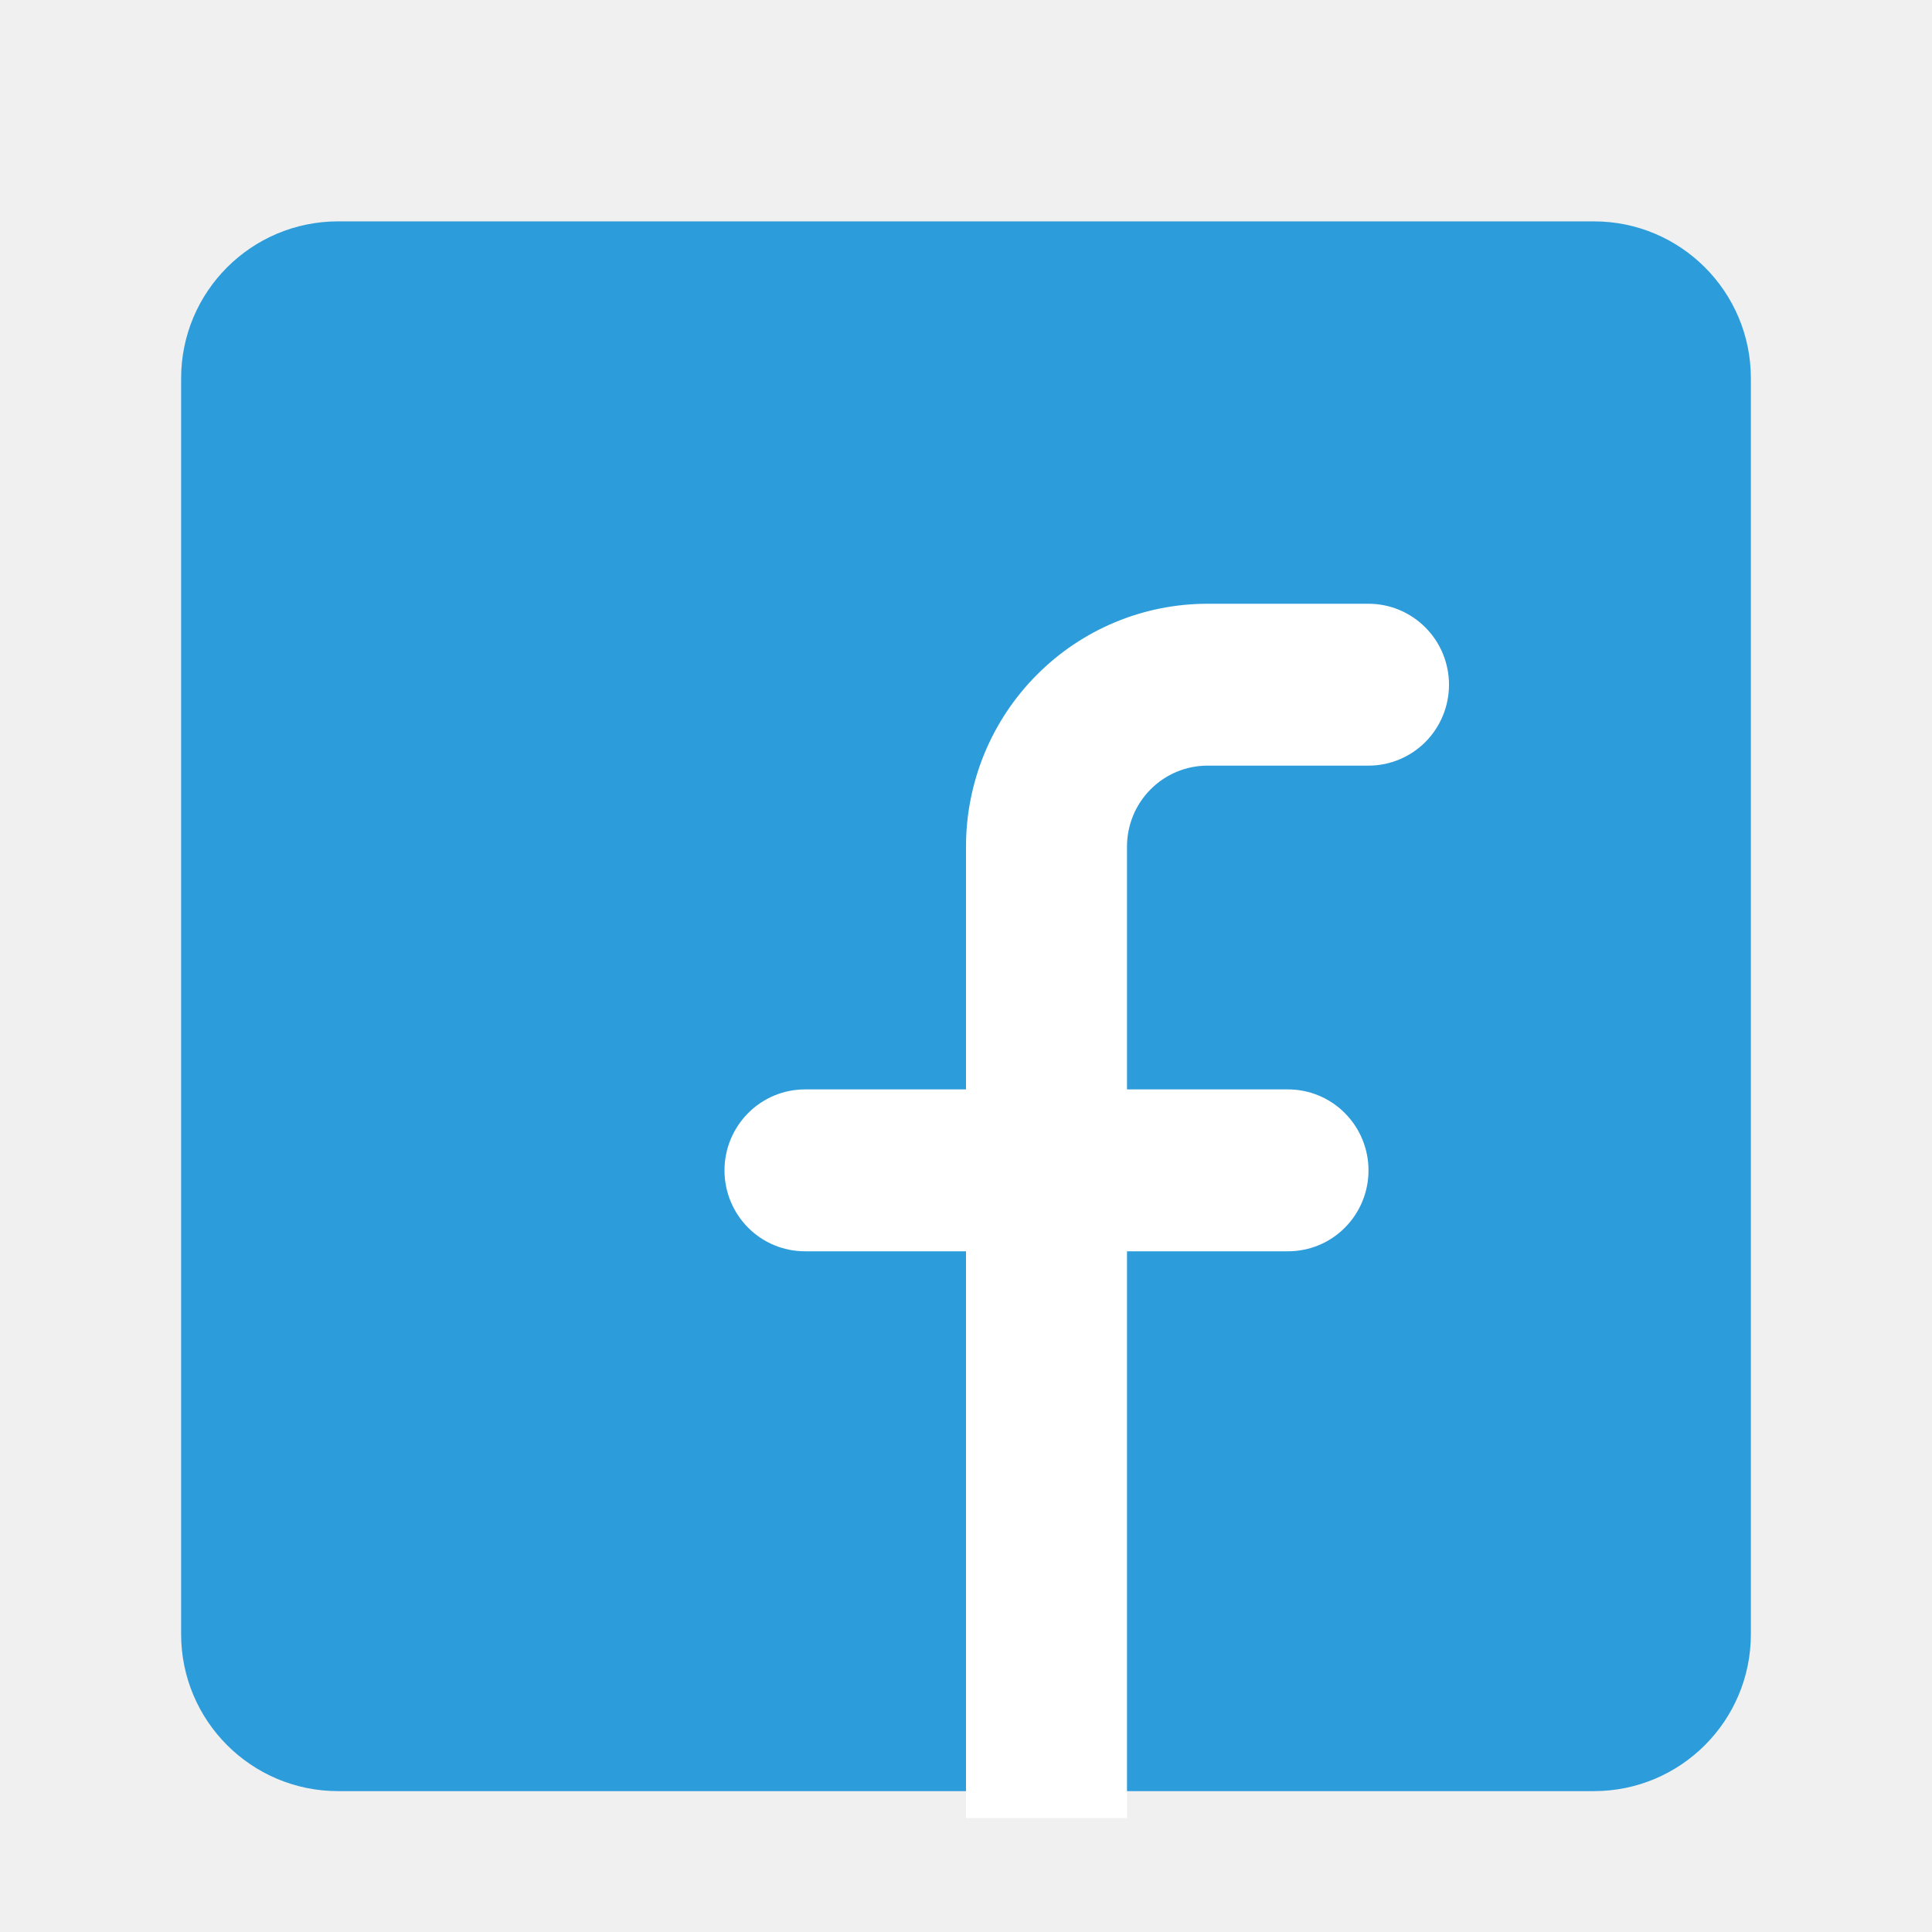
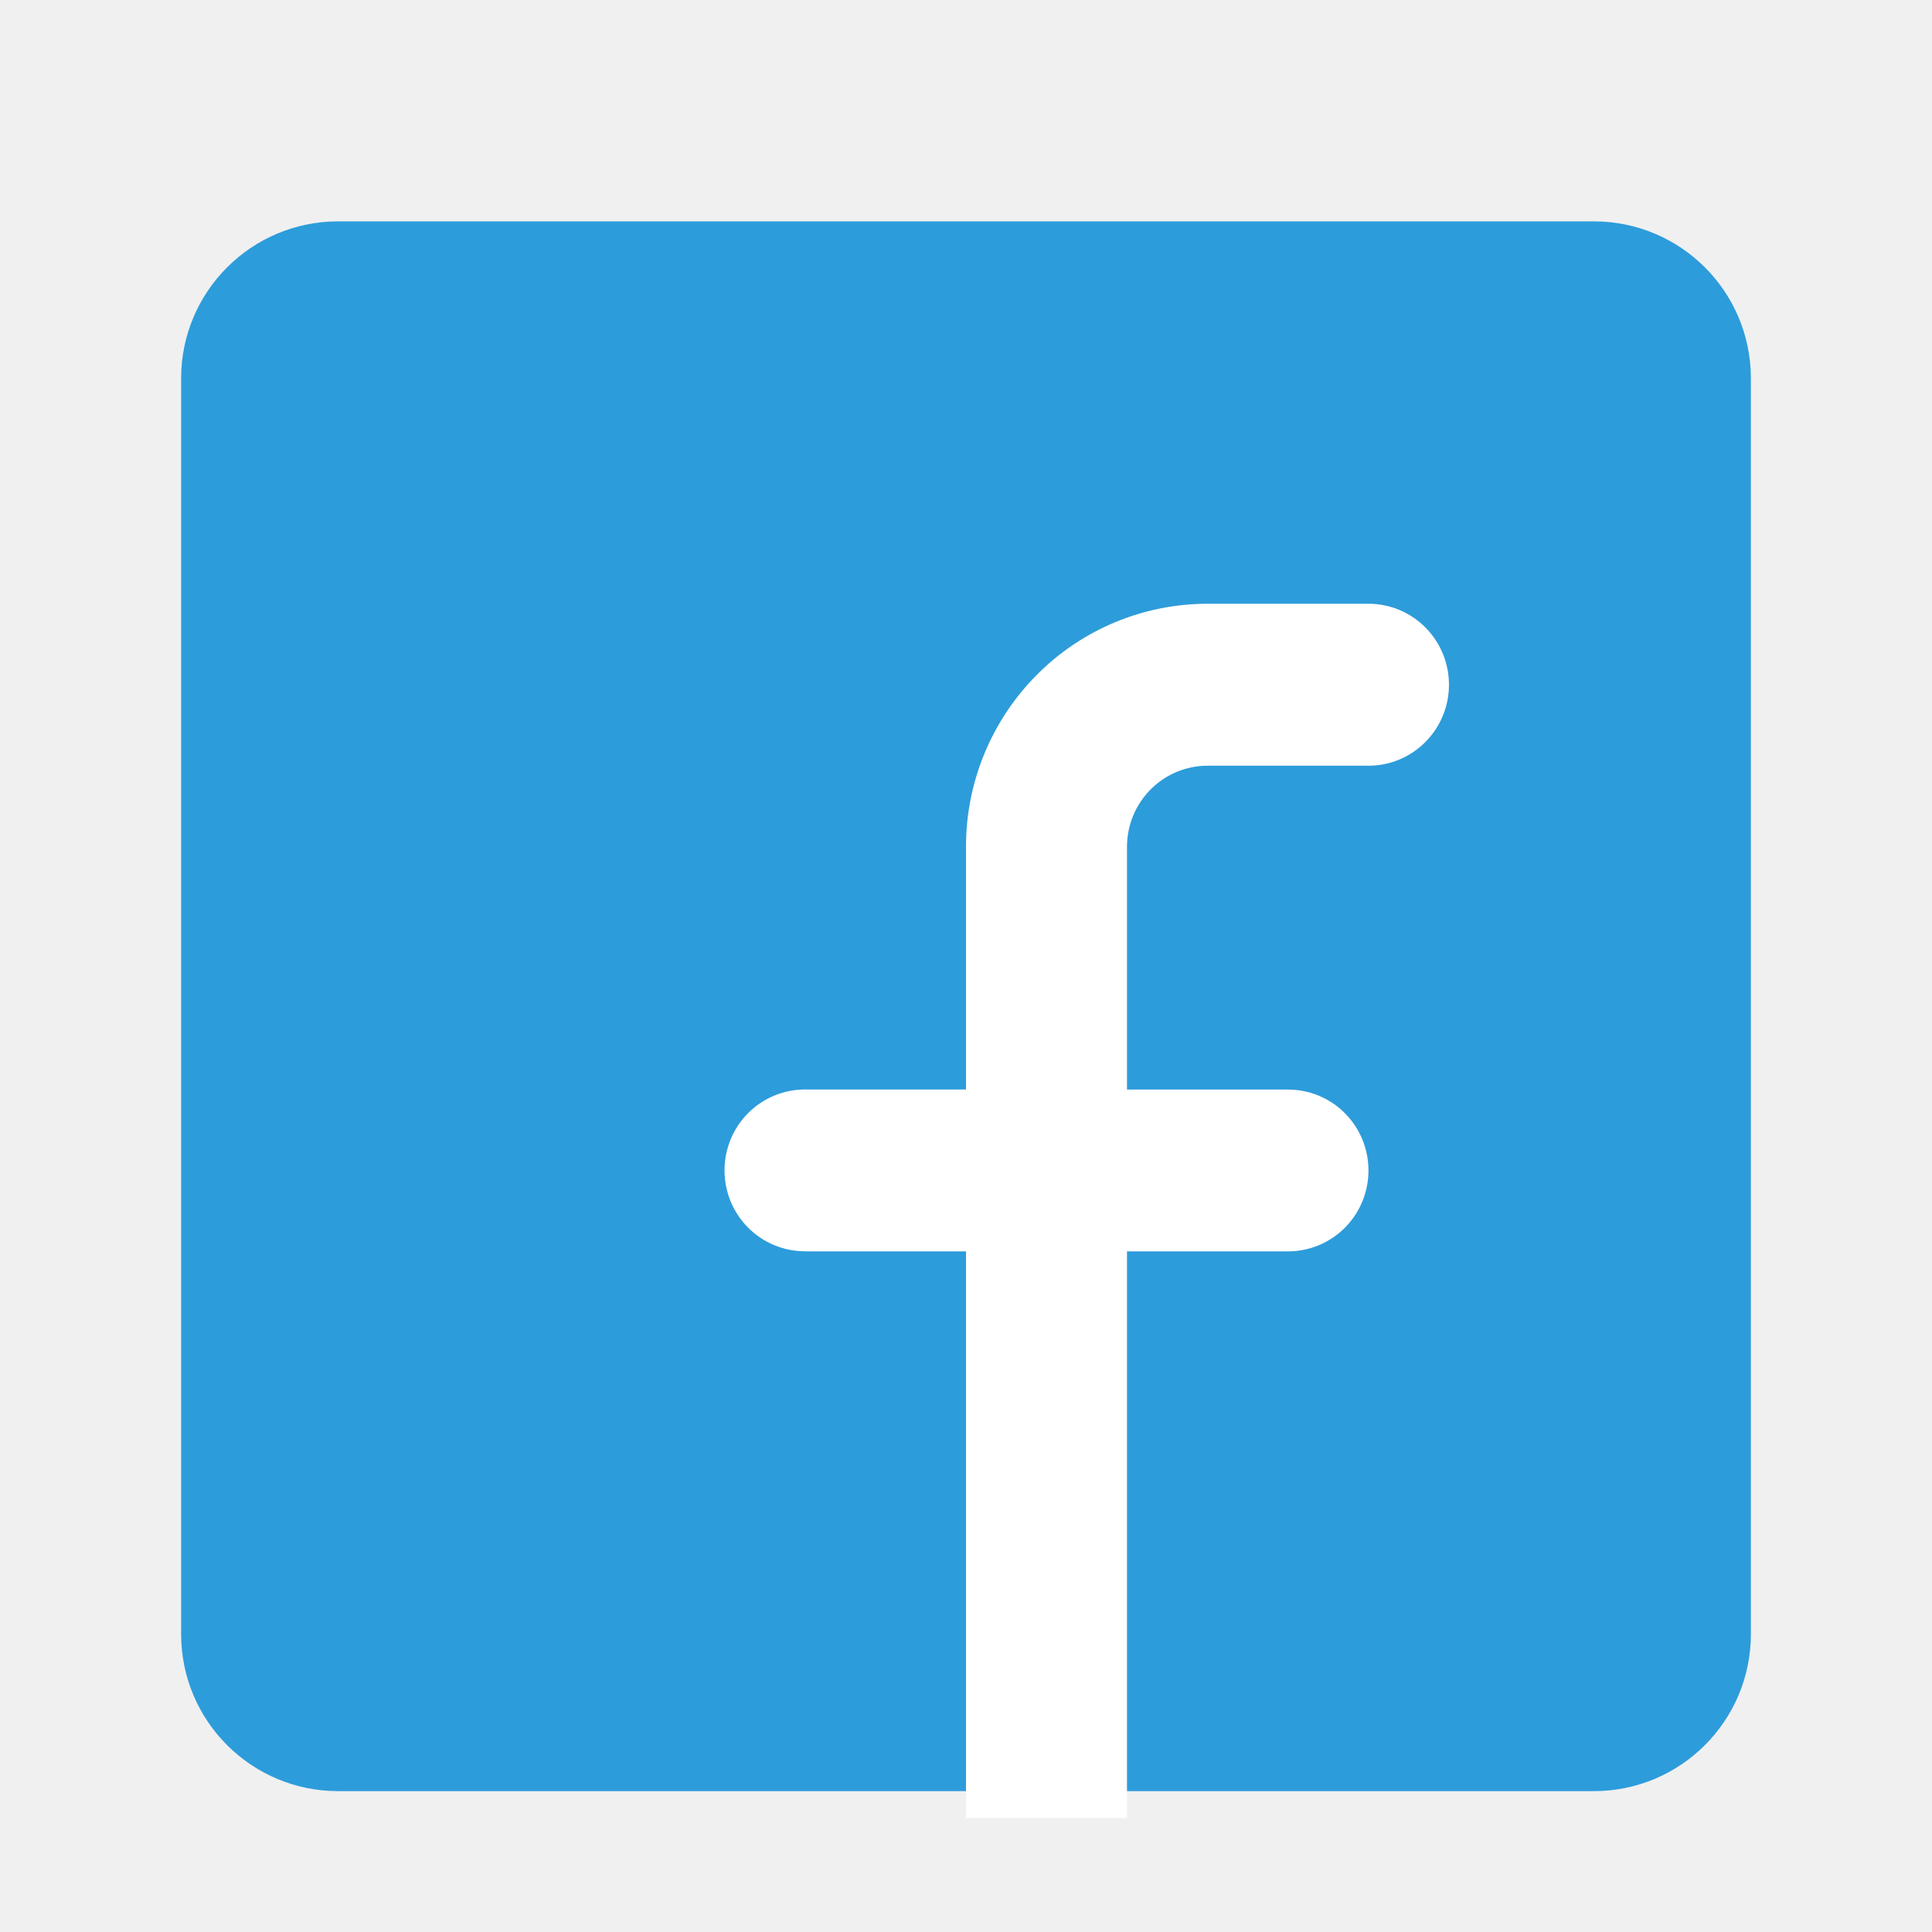
- <svg xmlns="http://www.w3.org/2000/svg" width="24" height="24" viewBox="0 0 24 24" fill="none">
-   <path d="M19.8 2.75H4.2C3.123 2.75 2.25 3.623 2.25 4.7V20.3C2.25 21.377 3.123 22.25 4.2 22.25H19.8C20.877 22.25 21.75 21.377 21.75 20.3V4.7C21.75 3.623 20.877 2.75 19.8 2.75Z" fill="#2D9CDB" />
-   <path d="M10 15.544H12V22.584H14V15.544H16C16.265 15.544 16.52 15.439 16.707 15.25C16.895 15.061 17 14.806 17 14.539C17 14.272 16.895 14.017 16.707 13.828C16.52 13.639 16.265 13.533 16 13.533H14V10.517C14 10.25 14.105 9.994 14.293 9.806C14.48 9.617 14.735 9.511 15 9.511H17C17.265 9.511 17.52 9.405 17.707 9.217C17.895 9.028 18 8.772 18 8.506C18 8.239 17.895 7.983 17.707 7.795C17.52 7.606 17.265 7.5 17 7.5H15C14.204 7.5 13.441 7.818 12.879 8.384C12.316 8.949 12 9.717 12 10.517V13.533H10C9.735 13.533 9.48 13.639 9.293 13.828C9.105 14.017 9 14.272 9 14.539C9 14.806 9.105 15.061 9.293 15.25C9.48 15.439 9.735 15.544 10 15.544Z" fill="#FFFFFF" />
+ <svg xmlns="http://www.w3.org/2000/svg" width="24" height="24" fill="none">
+   <path d="M19.8 2.75H4.2A1.95 1.95 0 0 0 2.25 4.7v15.6a1.95 1.95 0 0 0 1.95 1.95h15.6a1.95 1.95 0 0 0 1.95-1.95V4.7a1.95 1.95 0 0 0-1.95-1.95z" fill="#2d9cdb" />
+   <path d="M10 15.545h2v7.039h2v-7.039h2c.265 0 .52-.106.707-.294a1.01 1.01 0 0 0 0-1.422c-.187-.189-.442-.294-.707-.294h-2v-3.017a1.01 1.01 0 0 1 .293-.711c.188-.189.442-.295.707-.295h2c.265 0 .52-.106.707-.295a1.01 1.01 0 0 0 0-1.422C17.52 7.606 17.265 7.5 17 7.5h-2a2.99 2.99 0 0 0-2.121.884c-.563.566-.879 1.333-.879 2.133v3.017h-2c-.265 0-.52.106-.707.294a1.01 1.01 0 0 0 0 1.422c.188.189.442.294.707.294z" fill="#fff" />
</svg>
